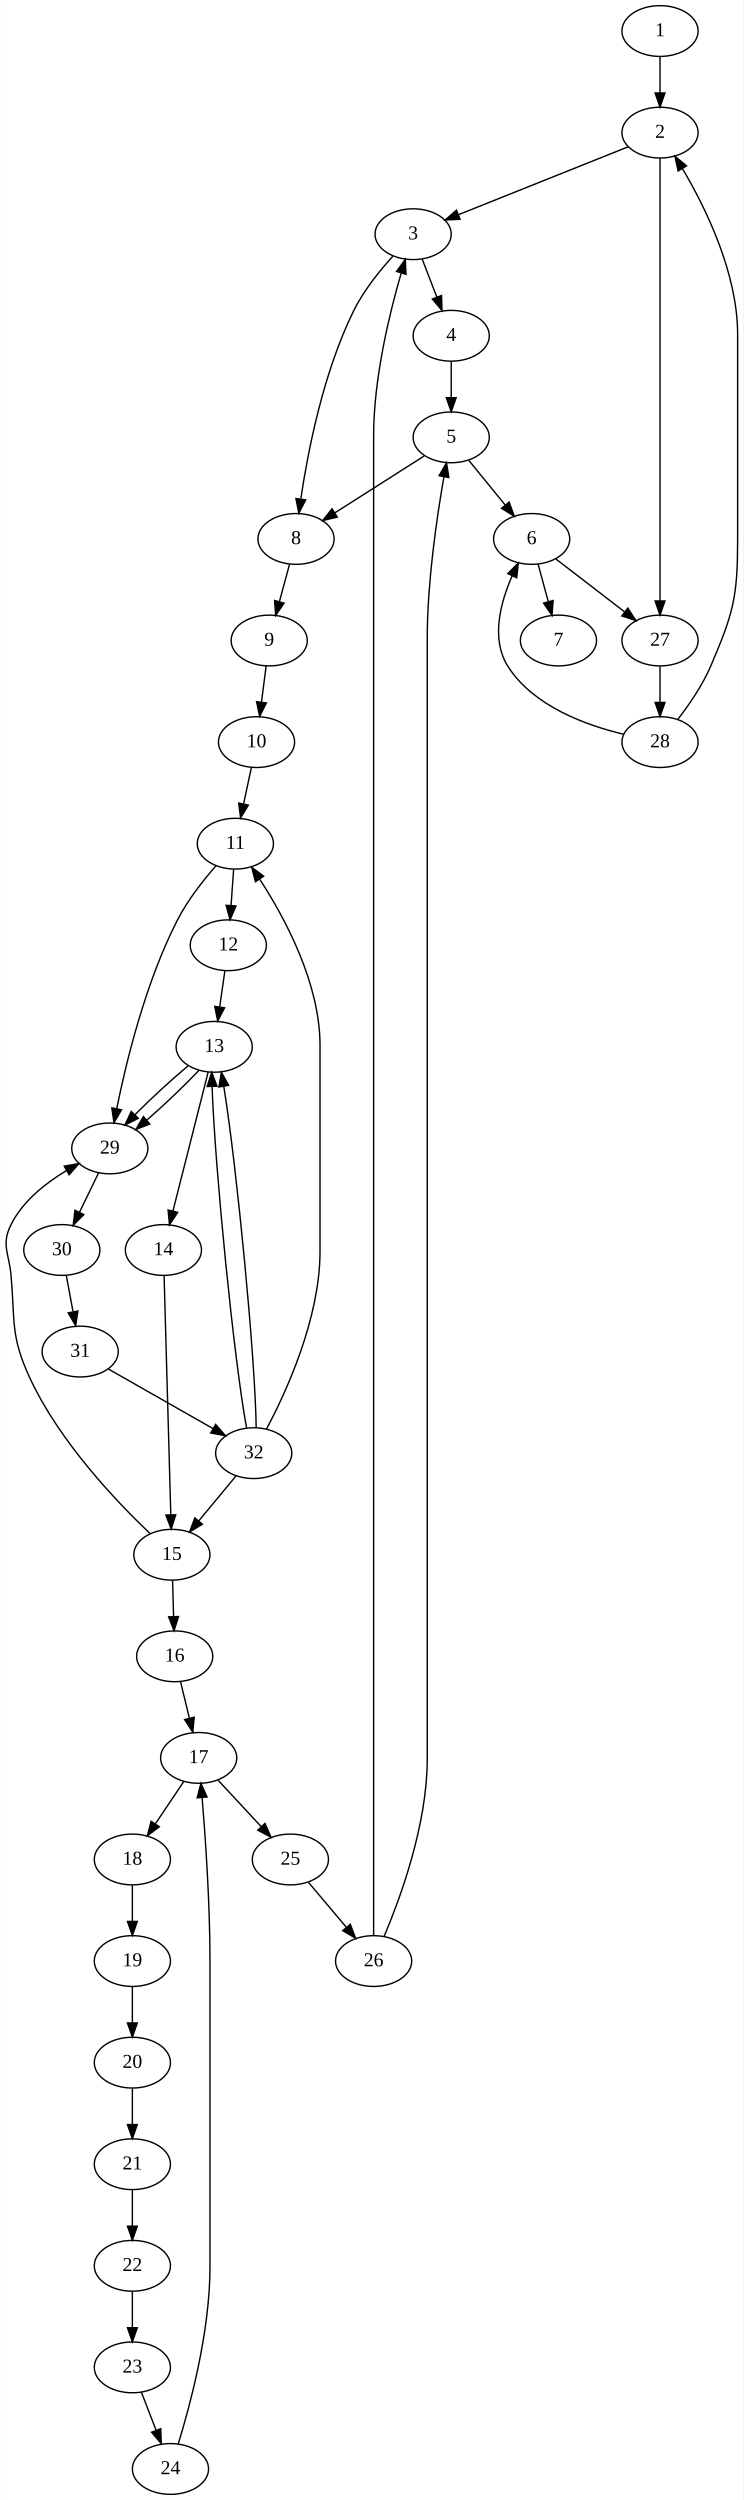
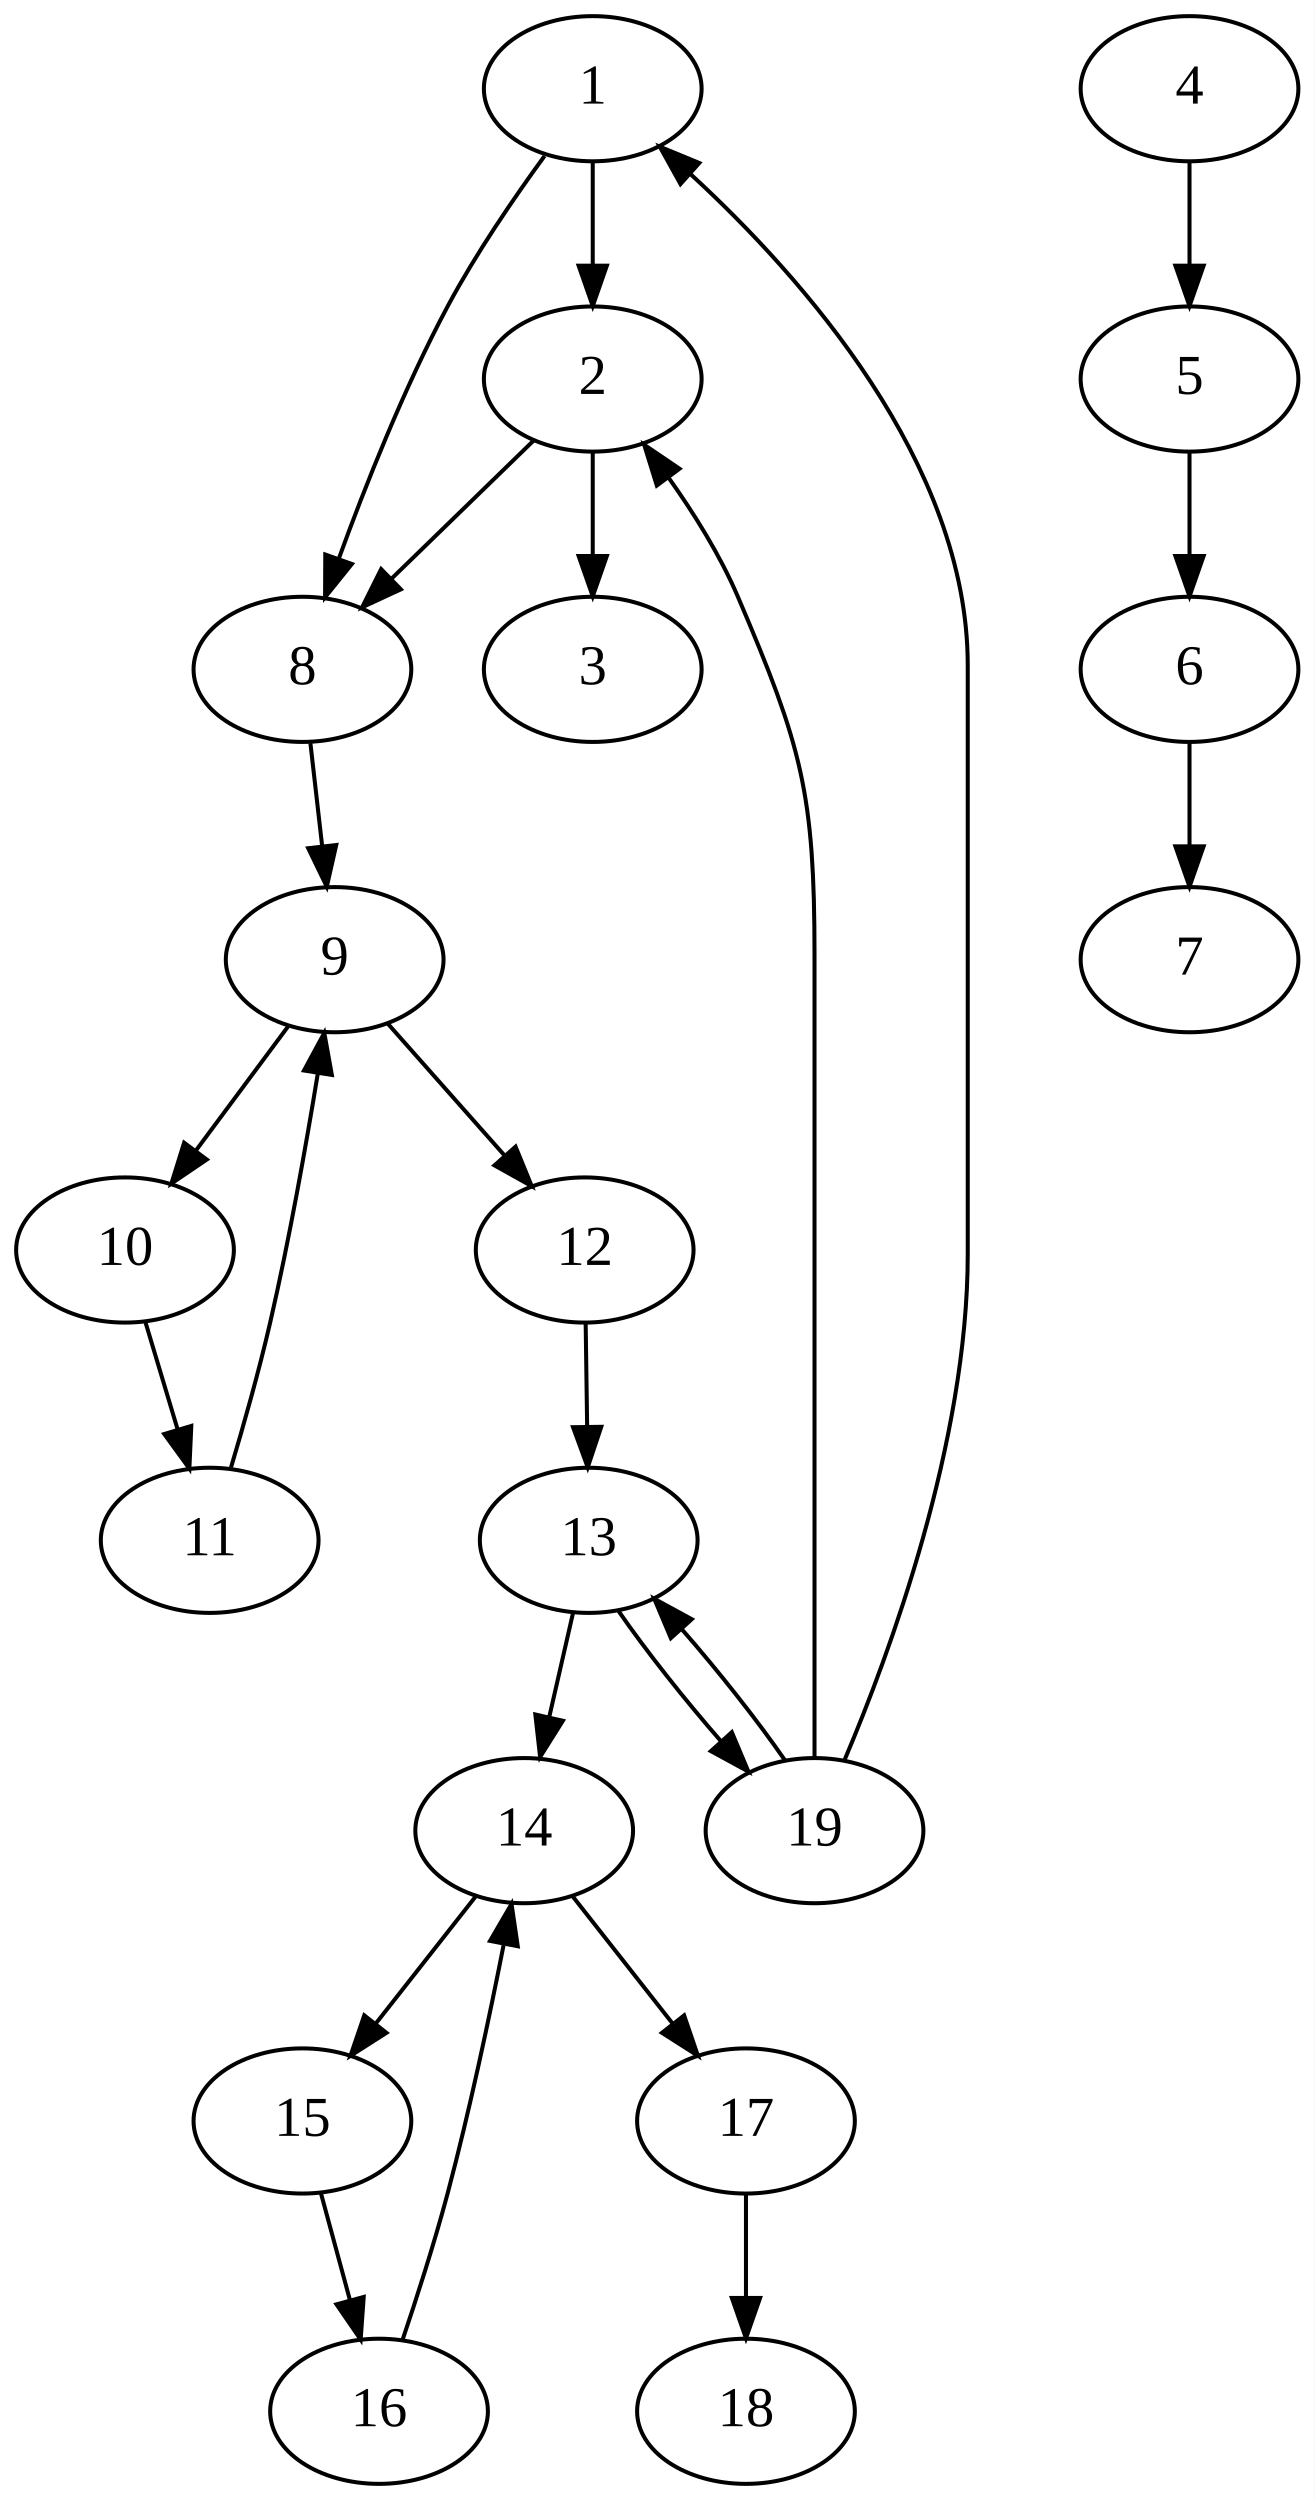
- <svg xmlns="http://www.w3.org/2000/svg" width="527pt" height="1772pt" viewBox="0.00 0.00 526.65 1772.00">
-   <g id="graph0" class="graph" transform="scale(1 1) rotate(0) translate(4 1768)">
-     <polygon fill="white" stroke="none" points="-4,4 -4,-1768 522.651,-1768 522.651,4 -4,4" />
+ <svg xmlns="http://www.w3.org/2000/svg" width="326pt" height="620pt" viewBox="0.00 0.00 326.00 620.00">
+   <g id="graph0" class="graph" transform="scale(1 1) rotate(0) translate(4 616)">
+     <polygon fill="white" stroke="none" points="-4,4 -4,-616 322,-616 322,4 -4,4" />
    <g id="node1" class="node">
-       <ellipse fill="none" stroke="black" cx="463.651" cy="-1746" rx="27" ry="18" />
-       <text text-anchor="middle" x="463.651" y="-1742.3" font-family="Times New Roman,serif" font-size="14.00">1</text>
+       <ellipse fill="none" stroke="black" cx="143" cy="-594" rx="27" ry="18" />
+       <text text-anchor="middle" x="143" y="-590.3" font-family="Times New Roman,serif" font-size="14.00">1</text>
    </g>
    <g id="node2" class="node">
-       <ellipse fill="none" stroke="black" cx="463.651" cy="-1674" rx="27" ry="18" />
-       <text text-anchor="middle" x="463.651" y="-1670.3" font-family="Times New Roman,serif" font-size="14.00">2</text>
+       <ellipse fill="none" stroke="black" cx="143" cy="-522" rx="27" ry="18" />
+       <text text-anchor="middle" x="143" y="-518.3" font-family="Times New Roman,serif" font-size="14.00">2</text>
    </g>
    <g id="edge1" class="edge">
-       <path fill="none" stroke="black" d="M463.651,-1727.7C463.651,-1719.98 463.651,-1710.71 463.651,-1702.11" />
-       <polygon fill="black" stroke="black" points="467.151,-1702.1 463.651,-1692.1 460.151,-1702.1 467.151,-1702.1" />
+       <path fill="none" stroke="black" d="M143,-575.697C143,-567.983 143,-558.712 143,-550.112" />
+       <polygon fill="black" stroke="black" points="146.5,-550.104 143,-540.104 139.5,-550.104 146.5,-550.104" />
    </g>
    <g id="node3" class="node">
-       <ellipse fill="none" stroke="black" cx="288.651" cy="-1602" rx="27" ry="18" />
-       <text text-anchor="middle" x="288.651" y="-1598.3" font-family="Times New Roman,serif" font-size="14.00">3</text>
+       <ellipse fill="none" stroke="black" cx="71" cy="-450" rx="27" ry="18" />
+       <text text-anchor="middle" x="71" y="-446.3" font-family="Times New Roman,serif" font-size="14.00">8</text>
    </g>
    <g id="edge2" class="edge">
-       <path fill="none" stroke="black" d="M441.131,-1663.99C410.632,-1651.79 356.002,-1629.94 321.084,-1615.97" />
-       <polygon fill="black" stroke="black" points="321.946,-1612.55 311.362,-1612.08 319.347,-1619.05 321.946,-1612.55" />
+       <path fill="none" stroke="black" d="M131.049,-577.32C123.556,-567.053 114.022,-553.148 107,-540 96.185,-519.75 86.587,-495.527 80.026,-477.468" />
+       <polygon fill="black" stroke="black" points="83.265,-476.129 76.617,-467.879 76.669,-478.474 83.265,-476.129" />
+     </g>
+     <g id="edge4" class="edge">
+       <path fill="none" stroke="black" d="M128.43,-506.834C118.25,-496.938 104.476,-483.546 92.969,-472.359" />
+       <polygon fill="black" stroke="black" points="95.406,-469.846 85.796,-465.385 90.526,-474.865 95.406,-469.846" />
    </g>
    <g id="node4" class="node">
-       <ellipse fill="none" stroke="black" cx="463.651" cy="-1314" rx="27" ry="18" />
-       <text text-anchor="middle" x="463.651" y="-1310.3" font-family="Times New Roman,serif" font-size="14.00">27</text>
+       <ellipse fill="none" stroke="black" cx="143" cy="-450" rx="27" ry="18" />
+       <text text-anchor="middle" x="143" y="-446.3" font-family="Times New Roman,serif" font-size="14.00">3</text>
    </g>
    <g id="edge3" class="edge">
-       <path fill="none" stroke="black" d="M463.651,-1655.95C463.651,-1629.29 463.651,-1576.11 463.651,-1531 463.651,-1531 463.651,-1531 463.651,-1457 463.651,-1417 463.651,-1370.65 463.651,-1342.08" />
-       <polygon fill="black" stroke="black" points="467.151,-1342.05 463.651,-1332.05 460.151,-1342.05 467.151,-1342.05" />
+       <path fill="none" stroke="black" d="M143,-503.697C143,-495.983 143,-486.712 143,-478.112" />
+       <polygon fill="black" stroke="black" points="146.5,-478.104 143,-468.104 139.5,-478.104 146.5,-478.104" />
+     </g>
+     <g id="node9" class="node">
+       <ellipse fill="none" stroke="black" cx="79" cy="-378" rx="27" ry="18" />
+       <text text-anchor="middle" x="79" y="-374.3" font-family="Times New Roman,serif" font-size="14.00">9</text>
+     </g>
+     <g id="edge8" class="edge">
+       <path fill="none" stroke="black" d="M72.978,-431.697C73.859,-423.983 74.919,-414.712 75.901,-406.112" />
+       <polygon fill="black" stroke="black" points="79.387,-406.437 77.045,-396.104 72.432,-405.642 79.387,-406.437" />
    </g>
    <g id="node5" class="node">
-       <ellipse fill="none" stroke="black" cx="315.651" cy="-1530" rx="27" ry="18" />
-       <text text-anchor="middle" x="315.651" y="-1526.3" font-family="Times New Roman,serif" font-size="14.00">4</text>
-     </g>
-     <g id="edge4" class="edge">
-       <path fill="none" stroke="black" d="M295.05,-1584.41C298.165,-1576.34 301.985,-1566.43 305.486,-1557.35" />
-       <polygon fill="black" stroke="black" points="308.777,-1558.55 309.111,-1547.96 302.246,-1556.03 308.777,-1558.55" />
+       <ellipse fill="none" stroke="black" cx="291" cy="-594" rx="27" ry="18" />
+       <text text-anchor="middle" x="291" y="-590.3" font-family="Times New Roman,serif" font-size="14.00">4</text>
    </g>
    <g id="node6" class="node">
-       <ellipse fill="none" stroke="black" cx="205.651" cy="-1386" rx="27" ry="18" />
-       <text text-anchor="middle" x="205.651" y="-1382.3" font-family="Times New Roman,serif" font-size="14.00">8</text>
+       <ellipse fill="none" stroke="black" cx="291" cy="-522" rx="27" ry="18" />
+       <text text-anchor="middle" x="291" y="-518.3" font-family="Times New Roman,serif" font-size="14.00">5</text>
    </g>
    <g id="edge5" class="edge">
-       <path fill="none" stroke="black" d="M274.287,-1586.41C265.146,-1576.37 253.736,-1562.31 246.651,-1548 224.919,-1504.11 213.978,-1447.61 209.074,-1414.54" />
-       <polygon fill="black" stroke="black" points="212.49,-1413.69 207.636,-1404.27 205.557,-1414.66 212.49,-1413.69" />
-     </g>
-     <g id="node29" class="node">
-       <ellipse fill="none" stroke="black" cx="463.651" cy="-1242" rx="27" ry="18" />
-       <text text-anchor="middle" x="463.651" y="-1238.3" font-family="Times New Roman,serif" font-size="14.00">28</text>
-     </g>
-     <g id="edge36" class="edge">
-       <path fill="none" stroke="black" d="M463.651,-1295.7C463.651,-1287.98 463.651,-1278.71 463.651,-1270.11" />
-       <polygon fill="black" stroke="black" points="467.151,-1270.1 463.651,-1260.1 460.151,-1270.1 467.151,-1270.1" />
+       <path fill="none" stroke="black" d="M291,-575.697C291,-567.983 291,-558.712 291,-550.112" />
+       <polygon fill="black" stroke="black" points="294.5,-550.104 291,-540.104 287.5,-550.104 294.5,-550.104" />
    </g>
    <g id="node7" class="node">
-       <ellipse fill="none" stroke="black" cx="315.651" cy="-1458" rx="27" ry="18" />
-       <text text-anchor="middle" x="315.651" y="-1454.3" font-family="Times New Roman,serif" font-size="14.00">5</text>
+       <ellipse fill="none" stroke="black" cx="291" cy="-450" rx="27" ry="18" />
+       <text text-anchor="middle" x="291" y="-446.3" font-family="Times New Roman,serif" font-size="14.00">6</text>
    </g>
    <g id="edge6" class="edge">
-       <path fill="none" stroke="black" d="M315.651,-1511.7C315.651,-1503.98 315.651,-1494.71 315.651,-1486.11" />
-       <polygon fill="black" stroke="black" points="319.151,-1486.1 315.651,-1476.1 312.151,-1486.1 319.151,-1486.1" />
+       <path fill="none" stroke="black" d="M291,-503.697C291,-495.983 291,-486.712 291,-478.112" />
+       <polygon fill="black" stroke="black" points="294.5,-478.104 291,-468.104 287.5,-478.104 294.5,-478.104" />
+     </g>
+     <g id="node8" class="node">
+       <ellipse fill="none" stroke="black" cx="291" cy="-378" rx="27" ry="18" />
+       <text text-anchor="middle" x="291" y="-374.3" font-family="Times New Roman,serif" font-size="14.00">7</text>
+     </g>
+     <g id="edge7" class="edge">
+       <path fill="none" stroke="black" d="M291,-431.697C291,-423.983 291,-414.712 291,-406.112" />
+       <polygon fill="black" stroke="black" points="294.5,-406.104 291,-396.104 287.5,-406.104 294.5,-406.104" />
    </g>
    <g id="node10" class="node">
-       <ellipse fill="none" stroke="black" cx="186.651" cy="-1314" rx="27" ry="18" />
-       <text text-anchor="middle" x="186.651" y="-1310.3" font-family="Times New Roman,serif" font-size="14.00">9</text>
+       <ellipse fill="none" stroke="black" cx="27" cy="-306" rx="27" ry="18" />
+       <text text-anchor="middle" x="27" y="-302.3" font-family="Times New Roman,serif" font-size="14.00">10</text>
+     </g>
+     <g id="edge9" class="edge">
+       <path fill="none" stroke="black" d="M67.46,-361.465C60.727,-352.402 52.099,-340.786 44.54,-330.612" />
+       <polygon fill="black" stroke="black" points="47.281,-328.432 38.508,-322.492 41.662,-332.606 47.281,-328.432" />
+     </g>
+     <g id="node11" class="node">
+       <ellipse fill="none" stroke="black" cx="141" cy="-306" rx="27" ry="18" />
+       <text text-anchor="middle" x="141" y="-302.3" font-family="Times New Roman,serif" font-size="14.00">12</text>
+     </g>
+     <g id="edge10" class="edge">
+       <path fill="none" stroke="black" d="M92.149,-362.155C100.533,-352.689 111.56,-340.238 121.016,-329.563" />
+       <polygon fill="black" stroke="black" points="123.86,-331.63 127.87,-321.824 118.62,-326.989 123.86,-331.63" />
+     </g>
+     <g id="node12" class="node">
+       <ellipse fill="none" stroke="black" cx="48" cy="-234" rx="27" ry="18" />
+       <text text-anchor="middle" x="48" y="-230.3" font-family="Times New Roman,serif" font-size="14.00">11</text>
    </g>
    <g id="edge11" class="edge">
-       <path fill="none" stroke="black" d="M201.052,-1368.05C198.905,-1360.14 196.298,-1350.54 193.895,-1341.69" />
-       <polygon fill="black" stroke="black" points="197.205,-1340.52 191.208,-1331.79 190.45,-1342.36 197.205,-1340.52" />
+       <path fill="none" stroke="black" d="M32.084,-288.055C34.482,-280.059 37.401,-270.331 40.08,-261.4" />
+       <polygon fill="black" stroke="black" points="43.442,-262.373 42.963,-251.789 36.737,-260.362 43.442,-262.373" />
    </g>
-     <g id="edge8" class="edge">
-       <path fill="none" stroke="black" d="M296.49,-1444.81C278.982,-1433.67 252.892,-1417.06 233.158,-1404.5" />
-       <polygon fill="black" stroke="black" points="234.908,-1401.47 224.592,-1399.05 231.15,-1407.37 234.908,-1401.47" />
+     <g id="node13" class="node">
+       <ellipse fill="none" stroke="black" cx="142" cy="-234" rx="27" ry="18" />
+       <text text-anchor="middle" x="142" y="-230.3" font-family="Times New Roman,serif" font-size="14.00">13</text>
    </g>
-     <g id="node8" class="node">
-       <ellipse fill="none" stroke="black" cx="372.651" cy="-1386" rx="27" ry="18" />
-       <text text-anchor="middle" x="372.651" y="-1382.3" font-family="Times New Roman,serif" font-size="14.00">6</text>
-     </g>
-     <g id="edge7" class="edge">
-       <path fill="none" stroke="black" d="M328.019,-1441.81C335.563,-1432.55 345.356,-1420.52 353.846,-1410.09" />
-       <polygon fill="black" stroke="black" points="356.707,-1412.12 360.307,-1402.16 351.279,-1407.7 356.707,-1412.12" />
-     </g>
-     <g id="edge10" class="edge">
-       <path fill="none" stroke="black" d="M389.767,-1371.83C403.495,-1361.27 422.961,-1346.3 438.466,-1334.37" />
-       <polygon fill="black" stroke="black" points="440.819,-1336.98 446.611,-1328.11 436.551,-1331.43 440.819,-1336.98" />
-     </g>
-     <g id="node9" class="node">
-       <ellipse fill="none" stroke="black" cx="391.651" cy="-1314" rx="27" ry="18" />
-       <text text-anchor="middle" x="391.651" y="-1310.3" font-family="Times New Roman,serif" font-size="14.00">7</text>
-     </g>
-     <g id="edge9" class="edge">
-       <path fill="none" stroke="black" d="M377.25,-1368.05C379.397,-1360.14 382.004,-1350.54 384.407,-1341.69" />
-       <polygon fill="black" stroke="black" points="387.852,-1342.36 387.094,-1331.79 381.097,-1340.52 387.852,-1342.36" />
-     </g>
-     <g id="node11" class="node">
-       <ellipse fill="none" stroke="black" cx="177.651" cy="-1242" rx="27" ry="18" />
-       <text text-anchor="middle" x="177.651" y="-1238.3" font-family="Times New Roman,serif" font-size="14.00">10</text>
+     <g id="edge13" class="edge">
+       <path fill="none" stroke="black" d="M141.247,-287.697C141.357,-279.983 141.49,-270.712 141.613,-262.112" />
+       <polygon fill="black" stroke="black" points="145.112,-262.153 141.756,-252.104 138.113,-262.053 145.112,-262.153" />
    </g>
    <g id="edge12" class="edge">
-       <path fill="none" stroke="black" d="M184.472,-1296.05C183.481,-1288.35 182.283,-1279.03 181.169,-1270.36" />
-       <polygon fill="black" stroke="black" points="184.619,-1269.75 179.872,-1260.28 177.676,-1270.64 184.619,-1269.75" />
+       <path fill="none" stroke="black" d="M53.292,-252.076C56.38,-262.409 60.204,-275.887 63,-288 67.737,-308.522 71.903,-331.976 74.796,-349.654" />
+       <polygon fill="black" stroke="black" points="71.389,-350.516 76.426,-359.837 78.301,-349.409 71.389,-350.516" />
    </g>
-     <g id="node12" class="node">
-       <ellipse fill="none" stroke="black" cx="162.651" cy="-1170" rx="27" ry="18" />
-       <text text-anchor="middle" x="162.651" y="-1166.3" font-family="Times New Roman,serif" font-size="14.00">11</text>
-     </g>
-     <g id="edge13" class="edge">
-       <path fill="none" stroke="black" d="M174.02,-1224.05C172.35,-1216.26 170.327,-1206.82 168.454,-1198.08" />
-       <polygon fill="black" stroke="black" points="171.871,-1197.32 166.353,-1188.28 165.026,-1198.79 171.871,-1197.32" />
-     </g>
-     <g id="node13" class="node">
-       <ellipse fill="none" stroke="black" cx="157.651" cy="-1098" rx="27" ry="18" />
-       <text text-anchor="middle" x="157.651" y="-1094.3" font-family="Times New Roman,serif" font-size="14.00">12</text>
+     <g id="node14" class="node">
+       <ellipse fill="none" stroke="black" cx="126" cy="-162" rx="27" ry="18" />
+       <text text-anchor="middle" x="126" y="-158.3" font-family="Times New Roman,serif" font-size="14.00">14</text>
    </g>
    <g id="edge14" class="edge">
-       <path fill="none" stroke="black" d="M161.415,-1151.7C160.864,-1143.98 160.202,-1134.71 159.588,-1126.11" />
-       <polygon fill="black" stroke="black" points="163.076,-1125.83 158.873,-1116.1 156.094,-1126.33 163.076,-1125.83" />
+       <path fill="none" stroke="black" d="M138.127,-216.055C136.345,-208.261 134.188,-198.822 132.189,-190.079" />
+       <polygon fill="black" stroke="black" points="135.589,-189.244 129.949,-180.275 128.765,-190.804 135.589,-189.244" />
    </g>
-     <g id="node14" class="node">
-       <ellipse fill="none" stroke="black" cx="73.651" cy="-954" rx="27" ry="18" />
-       <text text-anchor="middle" x="73.651" y="-950.3" font-family="Times New Roman,serif" font-size="14.00">29</text>
+     <g id="node15" class="node">
+       <ellipse fill="none" stroke="black" cx="198" cy="-162" rx="27" ry="18" />
+       <text text-anchor="middle" x="198" y="-158.3" font-family="Times New Roman,serif" font-size="14.00">19</text>
    </g>
    <g id="edge15" class="edge">
-       <path fill="none" stroke="black" d="M148.831,-1154.26C139.994,-1144.15 128.874,-1130.08 121.651,-1116 98.942,-1071.74 85.188,-1015 78.535,-982.05" />
-       <polygon fill="black" stroke="black" points="81.97,-981.379 76.622,-972.233 75.099,-982.718 81.97,-981.379" />
+       <path fill="none" stroke="black" d="M149.431,-216.411C156.109,-206.746 165.798,-194.462 174.857,-184.112" />
+       <polygon fill="black" stroke="black" points="177.492,-186.416 181.601,-176.65 172.299,-181.722 177.492,-186.416" />
    </g>
-     <g id="node15" class="node">
-       <ellipse fill="none" stroke="black" cx="147.651" cy="-1026" rx="27" ry="18" />
-       <text text-anchor="middle" x="147.651" y="-1022.3" font-family="Times New Roman,serif" font-size="14.00">13</text>
+     <g id="node16" class="node">
+       <ellipse fill="none" stroke="black" cx="71" cy="-90" rx="27" ry="18" />
+       <text text-anchor="middle" x="71" y="-86.3" font-family="Times New Roman,serif" font-size="14.00">15</text>
    </g>
    <g id="edge16" class="edge">
-       <path fill="none" stroke="black" d="M155.23,-1080.05C154.129,-1072.35 152.798,-1063.03 151.56,-1054.36" />
-       <polygon fill="black" stroke="black" points="154.998,-1053.68 150.119,-1044.28 148.068,-1054.67 154.998,-1053.68" />
+       <path fill="none" stroke="black" d="M114.066,-145.811C106.786,-136.546 97.337,-124.52 89.146,-114.094" />
+       <polygon fill="black" stroke="black" points="91.841,-111.86 82.911,-106.159 86.337,-116.185 91.841,-111.86" />
    </g>
-     <g id="node30" class="node">
-       <ellipse fill="none" stroke="black" cx="39.651" cy="-882" rx="27" ry="18" />
-       <text text-anchor="middle" x="39.651" y="-878.3" font-family="Times New Roman,serif" font-size="14.00">30</text>
+     <g id="node17" class="node">
+       <ellipse fill="none" stroke="black" cx="181" cy="-90" rx="27" ry="18" />
+       <text text-anchor="middle" x="181" y="-86.3" font-family="Times New Roman,serif" font-size="14.00">17</text>
    </g>
-     <g id="edge39" class="edge">
-       <path fill="none" stroke="black" d="M65.765,-936.765C61.747,-928.491 56.764,-918.232 52.231,-908.9" />
-       <polygon fill="black" stroke="black" points="55.248,-907.099 47.73,-899.633 48.951,-910.158 55.248,-907.099" />
+     <g id="edge17" class="edge">
+       <path fill="none" stroke="black" d="M137.934,-145.811C145.214,-136.546 154.663,-124.52 162.854,-114.094" />
+       <polygon fill="black" stroke="black" points="165.663,-116.185 169.089,-106.159 160.159,-111.86 165.663,-116.185" />
+     </g>
+     <g id="edge22" class="edge">
+       <path fill="none" stroke="black" d="M205.508,-179.662C216.582,-205.803 236,-258.298 236,-305 236,-451 236,-451 236,-451 236,-501.157 194.893,-547.387 167.338,-572.742" />
+       <polygon fill="black" stroke="black" points="164.757,-570.354 159.627,-579.624 169.418,-575.576 164.757,-570.354" />
+     </g>
+     <g id="edge23" class="edge">
+       <path fill="none" stroke="black" d="M198,-180.049C198,-206.708 198,-259.885 198,-305 198,-379 198,-379 198,-379 198,-419.447 194.881,-430.801 179,-468 174.611,-478.281 168.12,-488.658 161.853,-497.471" />
+       <polygon fill="black" stroke="black" points="158.895,-495.585 155.748,-505.702 164.517,-499.756 158.895,-495.585" />
+     </g>
+     <g id="edge21" class="edge">
+       <path fill="none" stroke="black" d="M190.691,-179.412C183.988,-189.135 174.195,-201.555 165.055,-211.989" />
+       <polygon fill="black" stroke="black" points="162.37,-209.74 158.255,-219.503 167.56,-214.437 162.37,-209.74" />
+     </g>
+     <g id="node18" class="node">
+       <ellipse fill="none" stroke="black" cx="90" cy="-18" rx="27" ry="18" />
+       <text text-anchor="middle" x="90" y="-14.3" font-family="Times New Roman,serif" font-size="14.00">16</text>
    </g>
    <g id="edge18" class="edge">
-       <path fill="none" stroke="black" d="M129.105,-1012.49C117.496,-1002.87 102.833,-989.334 91.393,-977.811" />
-       <polygon fill="black" stroke="black" points="93.876,-975.343 84.406,-970.591 88.845,-980.211 93.876,-975.343" />
+       <path fill="none" stroke="black" d="M75.599,-72.055C77.746,-64.145 80.353,-54.54 82.756,-45.688" />
+       <polygon fill="black" stroke="black" points="86.201,-46.357 85.443,-35.789 79.446,-44.523 86.201,-46.357" />
+     </g>
+     <g id="node19" class="node">
+       <ellipse fill="none" stroke="black" cx="181" cy="-18" rx="27" ry="18" />
+       <text text-anchor="middle" x="181" y="-14.3" font-family="Times New Roman,serif" font-size="14.00">18</text>
+     </g>
+     <g id="edge20" class="edge">
+       <path fill="none" stroke="black" d="M181,-71.697C181,-63.983 181,-54.712 181,-46.112" />
+       <polygon fill="black" stroke="black" points="184.5,-46.104 181,-36.104 177.5,-46.104 184.5,-46.104" />
    </g>
    <g id="edge19" class="edge">
-       <path fill="none" stroke="black" d="M136.948,-1009.46C127.117,-998.991 112.56,-985.108 99.792,-973.979" />
-       <polygon fill="black" stroke="black" points="102.017,-971.277 92.133,-967.462 97.481,-976.608 102.017,-971.277" />
-     </g>
-     <g id="node16" class="node">
-       <ellipse fill="none" stroke="black" cx="111.651" cy="-882" rx="27" ry="18" />
-       <text text-anchor="middle" x="111.651" y="-878.3" font-family="Times New Roman,serif" font-size="14.00">14</text>
-     </g>
-     <g id="edge17" class="edge">
-       <path fill="none" stroke="black" d="M143.38,-1008.15C137.209,-983.813 125.739,-938.568 118.411,-909.665" />
-       <polygon fill="black" stroke="black" points="121.767,-908.658 115.916,-899.825 114.981,-910.378 121.767,-908.658" />
-     </g>
-     <g id="node17" class="node">
-       <ellipse fill="none" stroke="black" cx="117.651" cy="-666" rx="27" ry="18" />
-       <text text-anchor="middle" x="117.651" y="-662.3" font-family="Times New Roman,serif" font-size="14.00">15</text>
-     </g>
-     <g id="edge20" class="edge">
-       <path fill="none" stroke="black" d="M112.132,-863.849C113.17,-826.832 115.627,-739.181 116.883,-694.386" />
-       <polygon fill="black" stroke="black" points="120.386,-694.327 117.168,-684.232 113.389,-694.13 120.386,-694.327" />
-     </g>
-     <g id="edge22" class="edge">
-       <path fill="none" stroke="black" d="M102.134,-681.076C79.451,-702.607 37.662,-746.079 16.651,-792 3.122,-821.569 6.551,-831.612 3.651,-864 2.224,-879.936 -3.472,-885.673 3.651,-900 11.912,-916.616 28.145,-929.414 42.9,-938.268" />
-       <polygon fill="black" stroke="black" points="41.379,-941.427 51.812,-943.27 44.805,-935.323 41.379,-941.427" />
-     </g>
-     <g id="node18" class="node">
-       <ellipse fill="none" stroke="black" cx="119.651" cy="-594" rx="27" ry="18" />
-       <text text-anchor="middle" x="119.651" y="-590.3" font-family="Times New Roman,serif" font-size="14.00">16</text>
-     </g>
-     <g id="edge21" class="edge">
-       <path fill="none" stroke="black" d="M118.145,-647.697C118.366,-639.983 118.631,-630.712 118.876,-622.112" />
-       <polygon fill="black" stroke="black" points="122.375,-622.2 119.162,-612.104 115.378,-622 122.375,-622.2" />
-     </g>
-     <g id="node19" class="node">
-       <ellipse fill="none" stroke="black" cx="136.651" cy="-522" rx="27" ry="18" />
-       <text text-anchor="middle" x="136.651" y="-518.3" font-family="Times New Roman,serif" font-size="14.00">17</text>
-     </g>
-     <g id="edge23" class="edge">
-       <path fill="none" stroke="black" d="M123.766,-576.055C125.659,-568.261 127.951,-558.822 130.075,-550.079" />
-       <polygon fill="black" stroke="black" points="133.497,-550.819 132.456,-540.275 126.694,-549.167 133.497,-550.819" />
-     </g>
-     <g id="node20" class="node">
-       <ellipse fill="none" stroke="black" cx="89.651" cy="-450" rx="27" ry="18" />
-       <text text-anchor="middle" x="89.651" y="-446.3" font-family="Times New Roman,serif" font-size="14.00">18</text>
-     </g>
-     <g id="edge24" class="edge">
-       <path fill="none" stroke="black" d="M125.986,-505.116C120.097,-496.345 112.657,-485.264 106.045,-475.416" />
-       <polygon fill="black" stroke="black" points="108.754,-473.172 100.274,-466.821 102.942,-477.074 108.754,-473.172" />
-     </g>
-     <g id="node21" class="node">
-       <ellipse fill="none" stroke="black" cx="201.651" cy="-450" rx="27" ry="18" />
-       <text text-anchor="middle" x="201.651" y="-446.3" font-family="Times New Roman,serif" font-size="14.00">25</text>
-     </g>
-     <g id="edge25" class="edge">
-       <path fill="none" stroke="black" d="M150.436,-506.155C159.312,-496.596 171.014,-483.994 180.991,-473.249" />
-       <polygon fill="black" stroke="black" points="183.646,-475.533 187.886,-465.824 178.517,-470.77 183.646,-475.533" />
-     </g>
-     <g id="node22" class="node">
-       <ellipse fill="none" stroke="black" cx="89.651" cy="-378" rx="27" ry="18" />
-       <text text-anchor="middle" x="89.651" y="-374.3" font-family="Times New Roman,serif" font-size="14.00">19</text>
-     </g>
-     <g id="edge26" class="edge">
-       <path fill="none" stroke="black" d="M89.651,-431.697C89.651,-423.983 89.651,-414.712 89.651,-406.112" />
-       <polygon fill="black" stroke="black" points="93.151,-406.104 89.651,-396.104 86.151,-406.104 93.151,-406.104" />
-     </g>
-     <g id="node28" class="node">
-       <ellipse fill="none" stroke="black" cx="260.651" cy="-378" rx="27" ry="18" />
-       <text text-anchor="middle" x="260.651" y="-374.3" font-family="Times New Roman,serif" font-size="14.00">26</text>
-     </g>
-     <g id="edge33" class="edge">
-       <path fill="none" stroke="black" d="M214.453,-433.811C222.262,-424.546 232.398,-412.52 241.186,-402.094" />
-       <polygon fill="black" stroke="black" points="244.105,-404.061 247.874,-394.159 238.753,-399.55 244.105,-404.061" />
-     </g>
-     <g id="node23" class="node">
-       <ellipse fill="none" stroke="black" cx="89.651" cy="-306" rx="27" ry="18" />
-       <text text-anchor="middle" x="89.651" y="-302.3" font-family="Times New Roman,serif" font-size="14.00">20</text>
-     </g>
-     <g id="edge27" class="edge">
-       <path fill="none" stroke="black" d="M89.651,-359.697C89.651,-351.983 89.651,-342.712 89.651,-334.112" />
-       <polygon fill="black" stroke="black" points="93.151,-334.104 89.651,-324.104 86.151,-334.104 93.151,-334.104" />
-     </g>
-     <g id="node24" class="node">
-       <ellipse fill="none" stroke="black" cx="89.651" cy="-234" rx="27" ry="18" />
-       <text text-anchor="middle" x="89.651" y="-230.3" font-family="Times New Roman,serif" font-size="14.00">21</text>
-     </g>
-     <g id="edge28" class="edge">
-       <path fill="none" stroke="black" d="M89.651,-287.697C89.651,-279.983 89.651,-270.712 89.651,-262.112" />
-       <polygon fill="black" stroke="black" points="93.151,-262.104 89.651,-252.104 86.151,-262.104 93.151,-262.104" />
-     </g>
-     <g id="node25" class="node">
-       <ellipse fill="none" stroke="black" cx="89.651" cy="-162" rx="27" ry="18" />
-       <text text-anchor="middle" x="89.651" y="-158.3" font-family="Times New Roman,serif" font-size="14.00">22</text>
-     </g>
-     <g id="edge29" class="edge">
-       <path fill="none" stroke="black" d="M89.651,-215.697C89.651,-207.983 89.651,-198.712 89.651,-190.112" />
-       <polygon fill="black" stroke="black" points="93.151,-190.104 89.651,-180.104 86.151,-190.104 93.151,-190.104" />
-     </g>
-     <g id="node26" class="node">
-       <ellipse fill="none" stroke="black" cx="89.651" cy="-90" rx="27" ry="18" />
-       <text text-anchor="middle" x="89.651" y="-86.3" font-family="Times New Roman,serif" font-size="14.00">23</text>
-     </g>
-     <g id="edge30" class="edge">
-       <path fill="none" stroke="black" d="M89.651,-143.697C89.651,-135.983 89.651,-126.712 89.651,-118.112" />
-       <polygon fill="black" stroke="black" points="93.151,-118.104 89.651,-108.104 86.151,-118.104 93.151,-118.104" />
-     </g>
-     <g id="node27" class="node">
-       <ellipse fill="none" stroke="black" cx="116.651" cy="-18" rx="27" ry="18" />
-       <text text-anchor="middle" x="116.651" y="-14.3" font-family="Times New Roman,serif" font-size="14.00">24</text>
-     </g>
-     <g id="edge31" class="edge">
-       <path fill="none" stroke="black" d="M96.05,-72.411C99.165,-64.335 102.985,-54.431 106.486,-45.355" />
-       <polygon fill="black" stroke="black" points="109.777,-46.546 110.111,-35.956 103.246,-44.027 109.777,-46.546" />
-     </g>
-     <g id="edge32" class="edge">
-       <path fill="none" stroke="black" d="M122.183,-35.837C130.343,-62.213 144.651,-115.017 144.651,-161 144.651,-379 144.651,-379 144.651,-379 144.651,-419.067 141.437,-465.394 139.083,-493.946" />
-       <polygon fill="black" stroke="black" points="135.591,-493.708 138.232,-503.968 142.566,-494.3 135.591,-493.708" />
-     </g>
-     <g id="edge34" class="edge">
-       <path fill="none" stroke="black" d="M260.651,-396.049C260.651,-422.708 260.651,-475.885 260.651,-521 260.651,-1459 260.651,-1459 260.651,-1459 260.651,-1499.77 271.901,-1545.91 280.139,-1574.23" />
-       <polygon fill="black" stroke="black" points="276.893,-1575.59 283.119,-1584.16 283.598,-1573.58 276.893,-1575.59" />
-     </g>
-     <g id="edge35" class="edge">
-       <path fill="none" stroke="black" d="M268.159,-395.662C279.233,-421.803 298.651,-474.298 298.651,-521 298.651,-1315 298.651,-1315 298.651,-1315 298.651,-1355.29 305.481,-1401.56 310.483,-1430.04" />
-       <polygon fill="black" stroke="black" points="307.067,-1430.81 312.292,-1440.03 313.955,-1429.57 307.067,-1430.81" />
-     </g>
-     <g id="edge37" class="edge">
-       <path fill="none" stroke="black" d="M476.399,-1258.3C484.21,-1268.41 493.799,-1282.29 499.651,-1296 515.532,-1333.2 518.651,-1344.55 518.651,-1385 518.651,-1531 518.651,-1531 518.651,-1531 518.651,-1574.7 495.716,-1621.18 479.467,-1648.62" />
-       <polygon fill="black" stroke="black" points="476.474,-1646.8 474.256,-1657.16 482.451,-1650.45 476.474,-1646.8" />
-     </g>
-     <g id="edge38" class="edge">
-       <path fill="none" stroke="black" d="M437.899,-1247.57C412.042,-1253.69 373.546,-1267.28 355.651,-1296 343.678,-1315.21 350.539,-1340.95 358.842,-1359.81" />
-       <polygon fill="black" stroke="black" points="355.752,-1361.46 363.224,-1368.97 362.066,-1358.44 355.752,-1361.46" />
-     </g>
-     <g id="node31" class="node">
-       <ellipse fill="none" stroke="black" cx="52.651" cy="-810" rx="27" ry="18" />
-       <text text-anchor="middle" x="52.651" y="-806.3" font-family="Times New Roman,serif" font-size="14.00">31</text>
-     </g>
-     <g id="edge40" class="edge">
-       <path fill="none" stroke="black" d="M42.798,-864.055C44.23,-856.346 45.96,-847.027 47.569,-838.364" />
-       <polygon fill="black" stroke="black" points="51.058,-838.746 49.443,-828.275 44.176,-837.468 51.058,-838.746" />
-     </g>
-     <g id="node32" class="node">
-       <ellipse fill="none" stroke="black" cx="175.651" cy="-738" rx="27" ry="18" />
-       <text text-anchor="middle" x="175.651" y="-734.3" font-family="Times New Roman,serif" font-size="14.00">32</text>
-     </g>
-     <g id="edge41" class="edge">
-       <path fill="none" stroke="black" d="M72.687,-797.597C92.79,-786.157 123.957,-768.42 146.737,-755.455" />
-       <polygon fill="black" stroke="black" points="148.664,-758.386 155.624,-750.398 145.201,-752.302 148.664,-758.386" />
-     </g>
-     <g id="edge42" class="edge">
-       <path fill="none" stroke="black" d="M184.713,-755.04C198.371,-780.766 222.651,-833.219 222.651,-881 222.651,-1027 222.651,-1027 222.651,-1027 222.651,-1071.24 197.631,-1117.56 179.905,-1144.82" />
-       <polygon fill="black" stroke="black" points="176.879,-1143.05 174.22,-1153.31 182.694,-1146.95 176.879,-1143.05" />
-     </g>
-     <g id="edge43" class="edge">
-       <path fill="none" stroke="black" d="M170.587,-755.945C161.732,-803.623 148.198,-939.251 146.154,-997.676" />
-       <polygon fill="black" stroke="black" points="142.648,-997.885 145.906,-1007.97 149.646,-998.053 142.648,-997.885" />
-     </g>
-     <g id="edge44" class="edge">
-       <path fill="none" stroke="black" d="M177.393,-756.306C176.85,-804.412 163.813,-940.001 154.436,-998.065" />
-       <polygon fill="black" stroke="black" points="150.979,-997.517 152.732,-1007.97 157.877,-998.705 150.979,-997.517" />
-     </g>
-     <g id="edge45" class="edge">
-       <path fill="none" stroke="black" d="M163.066,-721.811C155.389,-712.546 145.425,-700.52 136.786,-690.094" />
-       <polygon fill="black" stroke="black" points="139.287,-687.626 130.212,-682.159 133.897,-692.093 139.287,-687.626" />
+       <path fill="none" stroke="black" d="M95.79,-35.583C99.299,-45.969 103.716,-59.675 107,-72 112.456,-92.482 117.412,-115.938 120.893,-133.627" />
+       <polygon fill="black" stroke="black" points="117.528,-134.663 122.861,-143.817 124.401,-133.335 117.528,-134.663" />
    </g>
  </g>
</svg>
